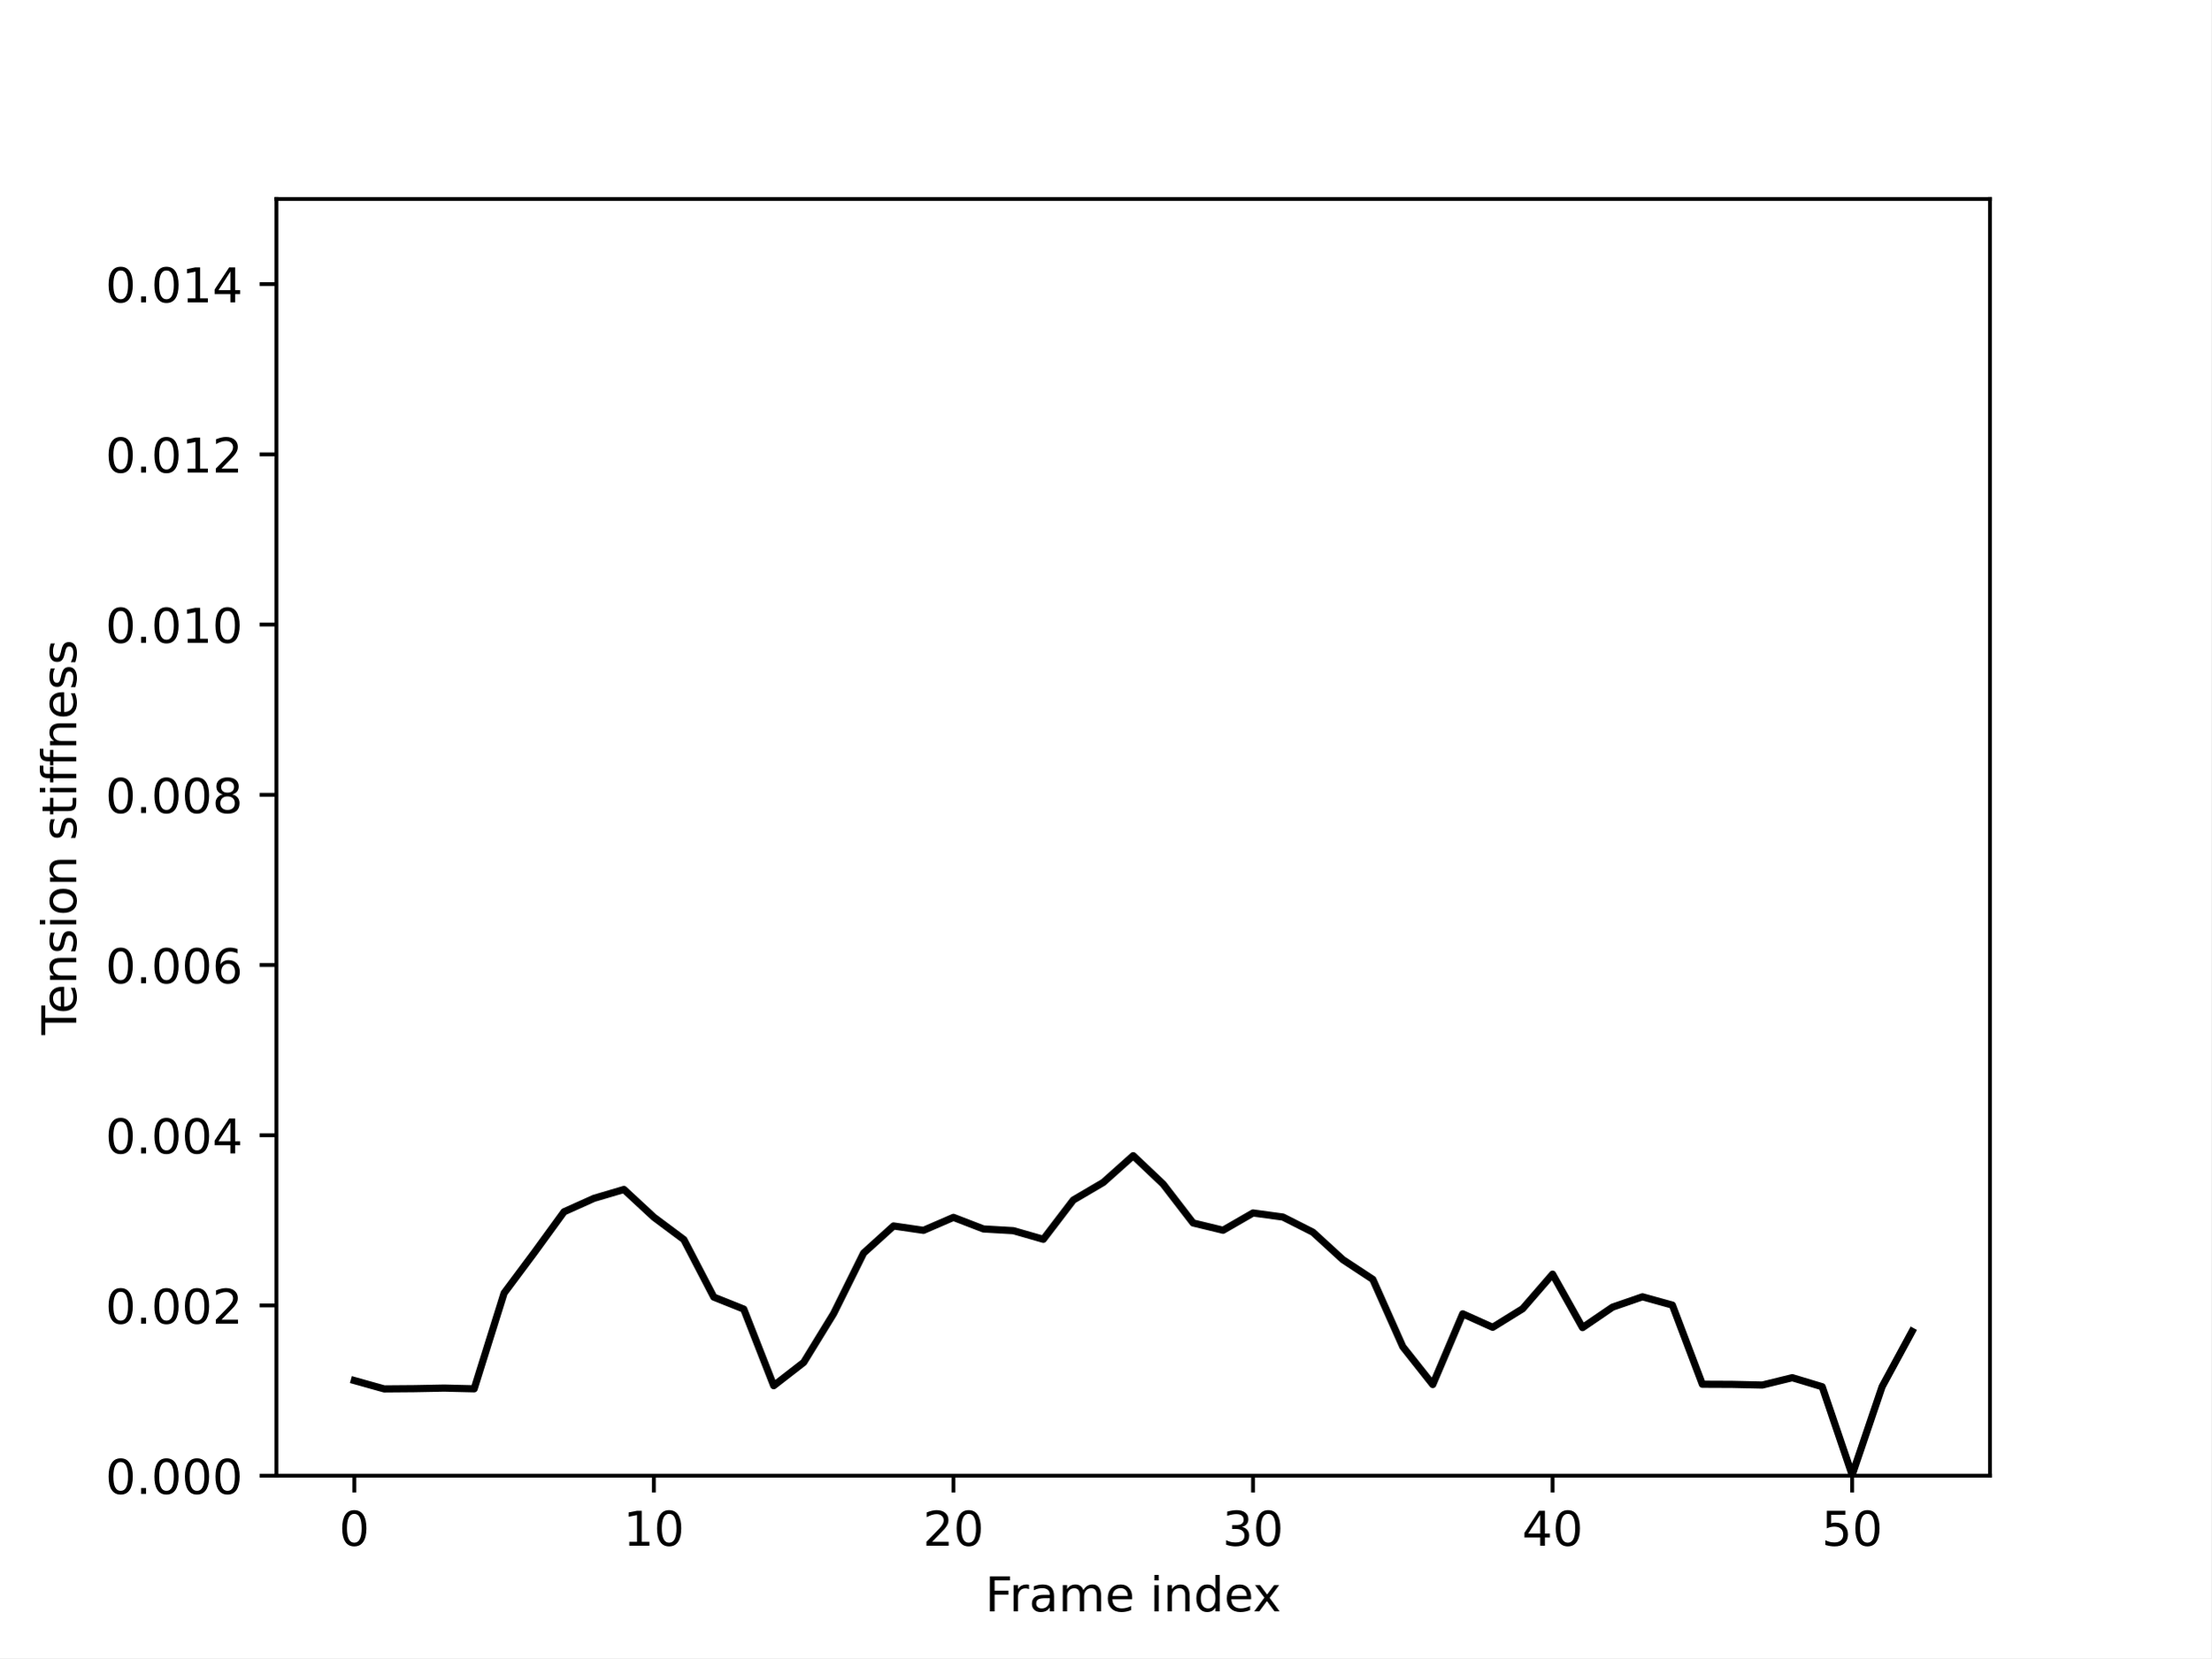
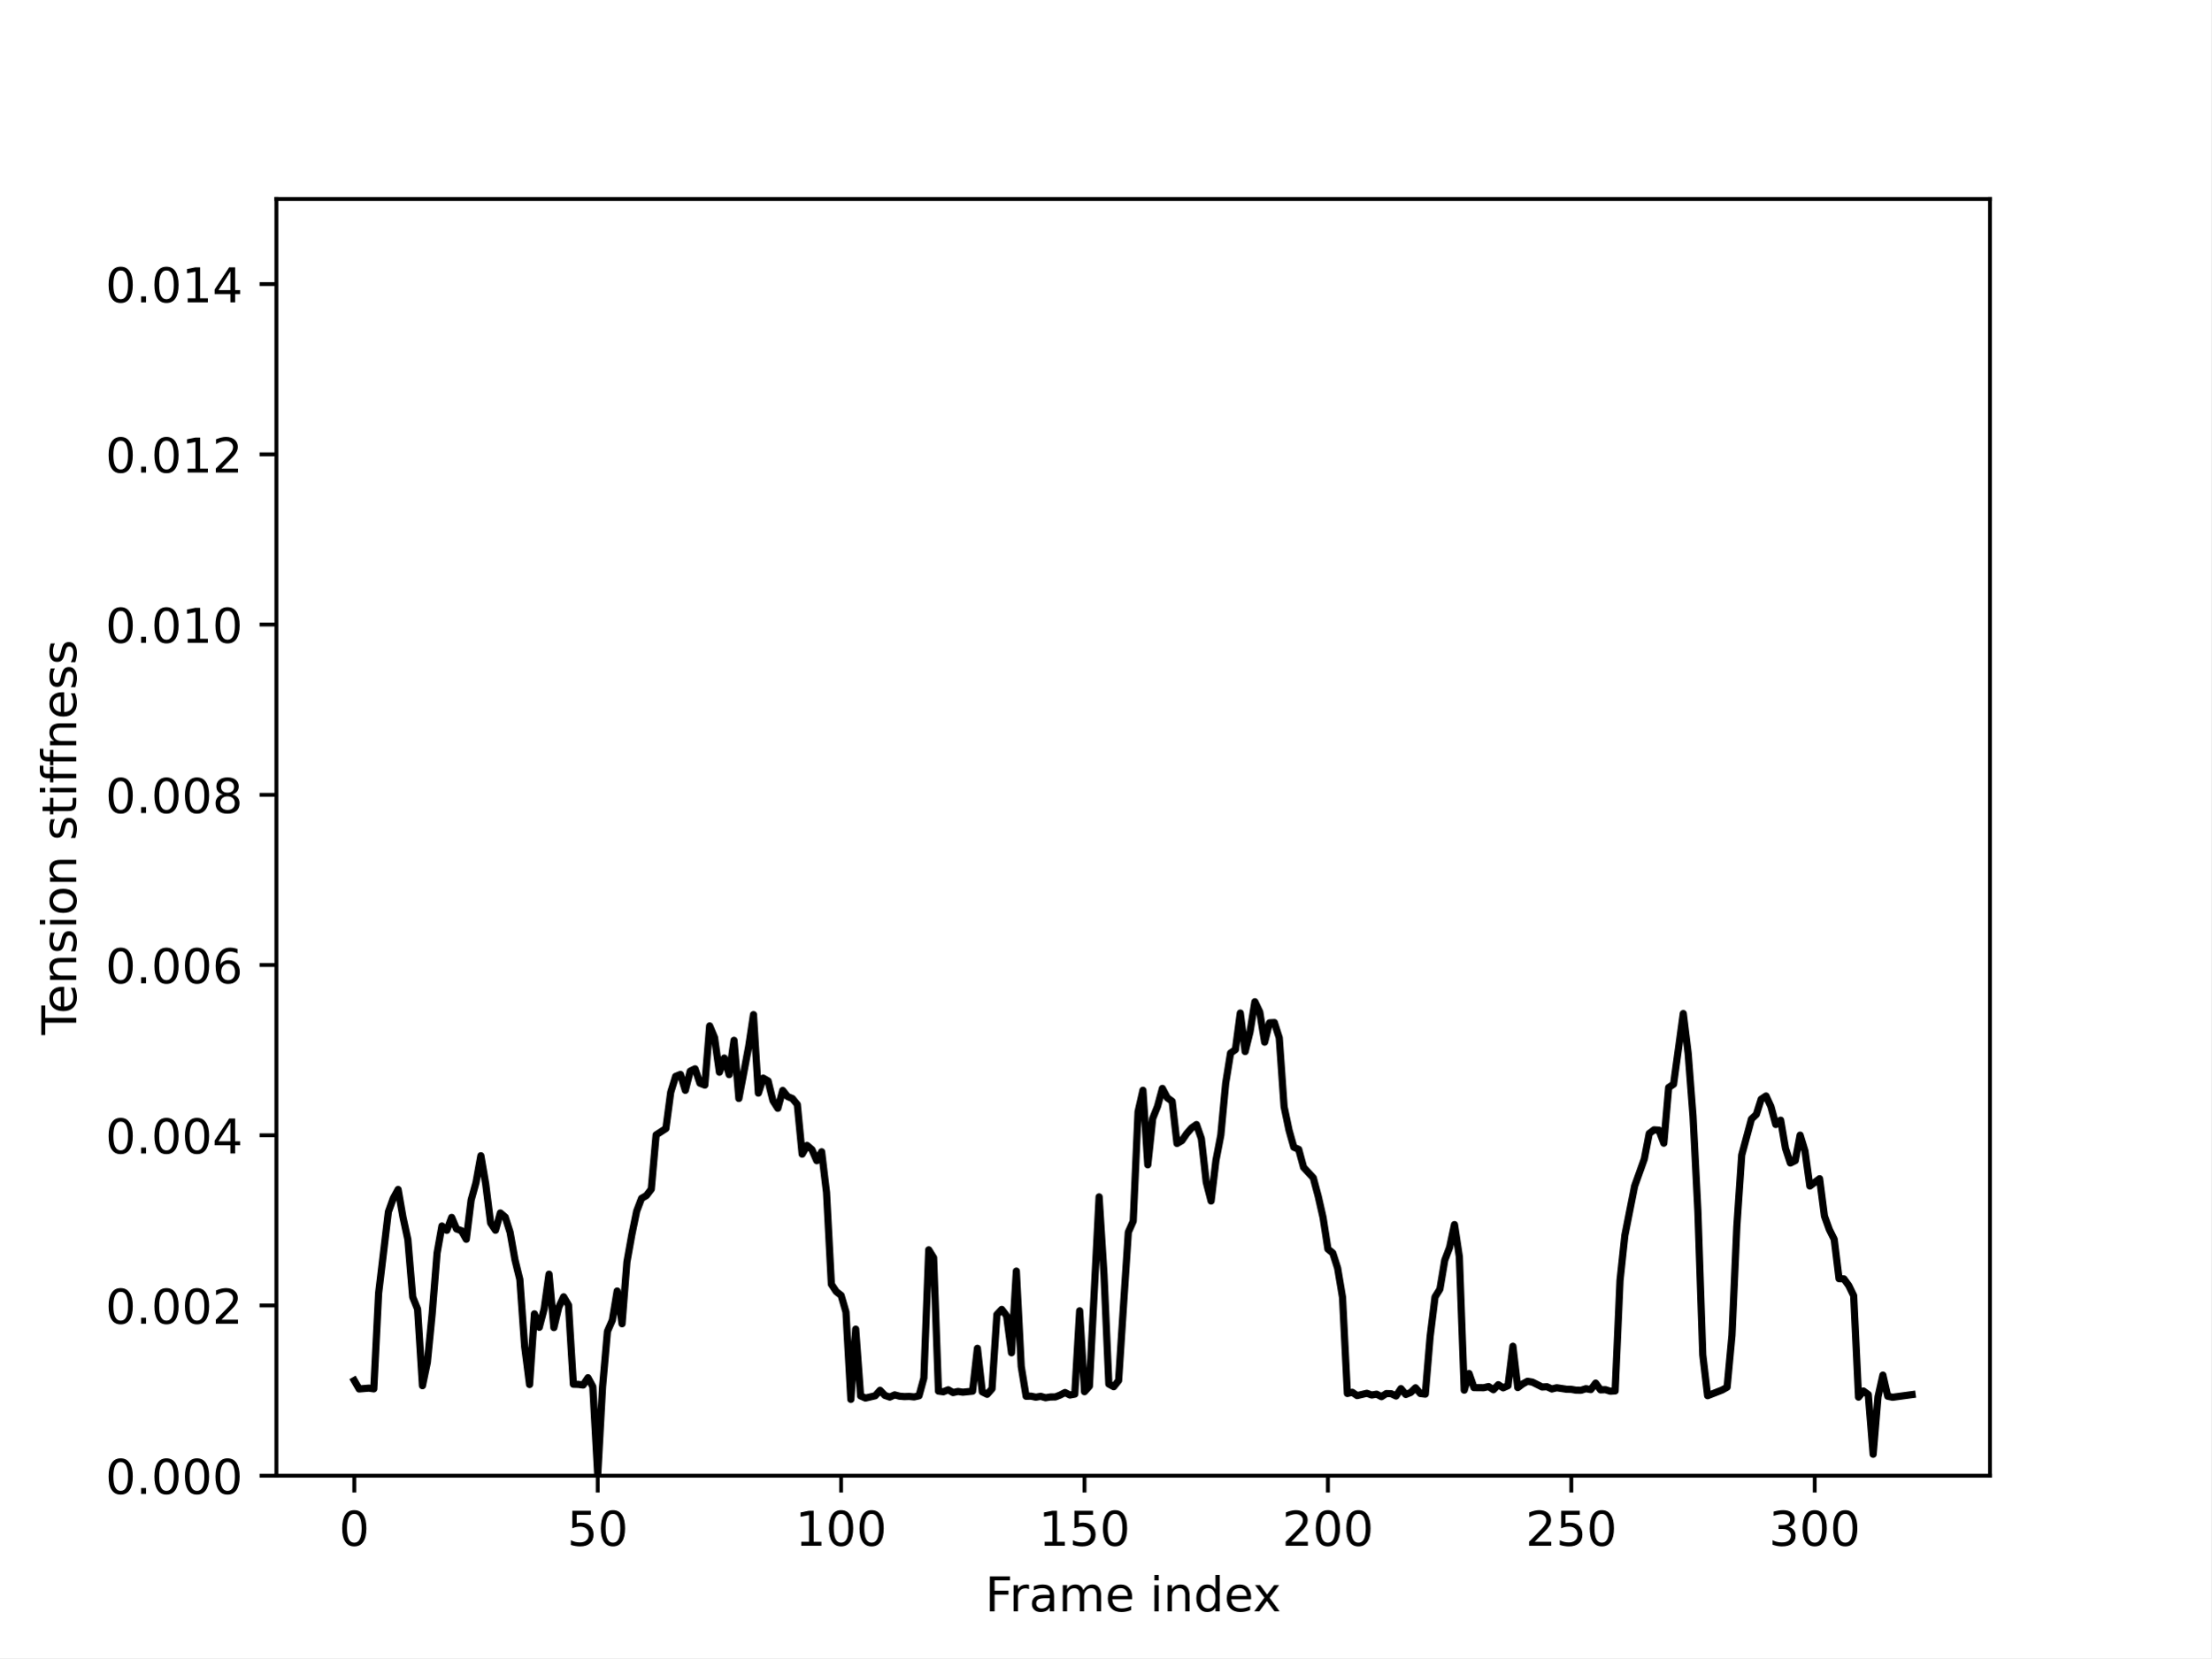
<svg xmlns="http://www.w3.org/2000/svg" xmlns:xlink="http://www.w3.org/1999/xlink" width="460.8pt" height="345.6pt" viewBox="0 0 460.8 345.6" version="1.1">
  <defs>
    <style type="text/css">*{stroke-linejoin: round; stroke-linecap: butt}</style>
  </defs>
  <g id="figure_1">
    <g id="patch_1">
      <path d="M 0 345.6  L 460.8 345.6  L 460.8 0  L 0 0  z " style="fill: #ffffff" />
    </g>
    <g id="axes_1">
      <g id="patch_2">
        <path d="M 57.6 307.584  L 414.72 307.584  L 414.72 41.472  L 57.6 41.472  z " style="fill: #ffffff" />
      </g>
      <g id="matplotlib.axis_1">
        <g id="xtick_1">
          <g id="line2d_1">
            <defs>
-               <path id="m56dc78b73b" d="M 0 0  L 0 3.5  " style="stroke: #000000; stroke-width: 0.8" />
+               <path id="me88e1d1798" d="M 0 0  L 0 3.5  " style="stroke: #000000; stroke-width: 0.8" />
            </defs>
            <g>
-               <use xlink:href="#m56dc78b73b" x="73.833" y="307.584" style="stroke: #000000; stroke-width: 0.8" />
+               <use xlink:href="#me88e1d1798" x="73.833" y="307.584" style="stroke: #000000; stroke-width: 0.8" />
            </g>
          </g>
          <g id="text_1">
            <g transform="translate(70.65148 322.1824) scale(0.1 -0.1)">
              <defs>
                <path id="DejaVuSans-30" d="M 2034 4250  Q 1547 4250 1301 3770  Q 1056 3291 1056 2328  Q 1056 1369 1301 889  Q 1547 409 2034 409  Q 2525 409 2770 889  Q 3016 1369 3016 2328  Q 3016 3291 2770 3770  Q 2525 4250 2034 4250  z M 2034 4750  Q 2819 4750 3233 4129  Q 3647 3509 3647 2328  Q 3647 1150 3233 529  Q 2819 -91 2034 -91  Q 1250 -91 836 529  Q 422 1150 422 2328  Q 422 3509 836 4129  Q 1250 4750 2034 4750  z " transform="scale(0.015625)" />
              </defs>
              <use xlink:href="#DejaVuSans-30" />
            </g>
          </g>
        </g>
        <g id="xtick_2">
          <g id="line2d_2">
            <g>
-               <use xlink:href="#m56dc78b73b" x="136.266" y="307.584" style="stroke: #000000; stroke-width: 0.8" />
+               <use xlink:href="#me88e1d1798" x="124.56" y="307.584" style="stroke: #000000; stroke-width: 0.8" />
            </g>
          </g>
          <g id="text_2">
-             <g transform="translate(129.9038 322.1824) scale(0.1 -0.1)">
+             <g transform="translate(118.1975 322.1824) scale(0.1 -0.1)">
+               <defs>
+                 <path id="DejaVuSans-35" d="M 691 4666  L 3169 4666  L 3169 4134  L 1269 4134  L 1269 2991  Q 1406 3038 1543 3061  Q 1681 3084 1819 3084  Q 2600 3084 3056 2656  Q 3513 2228 3513 1497  Q 3513 744 3044 326  Q 2575 -91 1722 -91  Q 1428 -91 1123 -41  Q 819 9 494 109  L 494 744  Q 775 591 1075 516  Q 1375 441 1709 441  Q 2250 441 2565 725  Q 2881 1009 2881 1497  Q 2881 1984 2565 2268  Q 2250 2553 1709 2553  Q 1456 2553 1204 2497  Q 953 2441 691 2322  L 691 4666  z " transform="scale(0.015625)" />
+               </defs>
+               <use xlink:href="#DejaVuSans-35" />
+               <use xlink:href="#DejaVuSans-30" x="63.623" />
+             </g>
+           </g>
+         </g>
+         <g id="xtick_3">
+           <g id="line2d_3">
+             <g>
+               <use xlink:href="#me88e1d1798" x="175.287" y="307.584" style="stroke: #000000; stroke-width: 0.8" />
+             </g>
+           </g>
+           <g id="text_3">
+             <g transform="translate(165.7435 322.1824) scale(0.1 -0.1)">
              <defs>
                <path id="DejaVuSans-31" d="M 794 531  L 1825 531  L 1825 4091  L 703 3866  L 703 4441  L 1819 4666  L 2450 4666  L 2450 531  L 3481 531  L 3481 0  L 794 0  L 794 531  z " transform="scale(0.015625)" />
              </defs>
              <use xlink:href="#DejaVuSans-31" />
              <use xlink:href="#DejaVuSans-30" x="63.623" />
-             </g>
-           </g>
-         </g>
-         <g id="xtick_3">
-           <g id="line2d_3">
-             <g>
-               <use xlink:href="#m56dc78b73b" x="198.7" y="307.584" style="stroke: #000000; stroke-width: 0.8" />
-             </g>
-           </g>
-           <g id="text_3">
-             <g transform="translate(192.3374 322.1824) scale(0.1 -0.1)">
+               <use xlink:href="#DejaVuSans-30" x="127.246" />
+             </g>
+           </g>
+         </g>
+         <g id="xtick_4">
+           <g id="line2d_4">
+             <g>
+               <use xlink:href="#me88e1d1798" x="226.015" y="307.584" style="stroke: #000000; stroke-width: 0.8" />
+             </g>
+           </g>
+           <g id="text_4">
+             <g transform="translate(216.4708 322.1824) scale(0.1 -0.1)">
+               <use xlink:href="#DejaVuSans-31" />
+               <use xlink:href="#DejaVuSans-35" x="63.623" />
+               <use xlink:href="#DejaVuSans-30" x="127.246" />
+             </g>
+           </g>
+         </g>
+         <g id="xtick_5">
+           <g id="line2d_5">
+             <g>
+               <use xlink:href="#me88e1d1798" x="276.742" y="307.584" style="stroke: #000000; stroke-width: 0.8" />
+             </g>
+           </g>
+           <g id="text_5">
+             <g transform="translate(267.1981 322.1824) scale(0.1 -0.1)">
              <defs>
                <path id="DejaVuSans-32" d="M 1228 531  L 3431 531  L 3431 0  L 469 0  L 469 531  Q 828 903 1448 1529  Q 2069 2156 2228 2338  Q 2531 2678 2651 2914  Q 2772 3150 2772 3378  Q 2772 3750 2511 3984  Q 2250 4219 1831 4219  Q 1534 4219 1204 4116  Q 875 4013 500 3803  L 500 4441  Q 881 4594 1212 4672  Q 1544 4750 1819 4750  Q 2544 4750 2975 4387  Q 3406 4025 3406 3419  Q 3406 3131 3298 2873  Q 3191 2616 2906 2266  Q 2828 2175 2409 1742  Q 1991 1309 1228 531  z " transform="scale(0.015625)" />
              </defs>
              <use xlink:href="#DejaVuSans-32" />
              <use xlink:href="#DejaVuSans-30" x="63.623" />
-             </g>
-           </g>
-         </g>
-         <g id="xtick_4">
-           <g id="line2d_4">
-             <g>
-               <use xlink:href="#m56dc78b73b" x="261.133" y="307.584" style="stroke: #000000; stroke-width: 0.8" />
-             </g>
-           </g>
-           <g id="text_4">
-             <g transform="translate(254.7709 322.1824) scale(0.1 -0.1)">
+               <use xlink:href="#DejaVuSans-30" x="127.246" />
+             </g>
+           </g>
+         </g>
+         <g id="xtick_6">
+           <g id="line2d_6">
+             <g>
+               <use xlink:href="#me88e1d1798" x="327.469" y="307.584" style="stroke: #000000; stroke-width: 0.8" />
+             </g>
+           </g>
+           <g id="text_6">
+             <g transform="translate(317.9253 322.1824) scale(0.1 -0.1)">
+               <use xlink:href="#DejaVuSans-32" />
+               <use xlink:href="#DejaVuSans-35" x="63.623" />
+               <use xlink:href="#DejaVuSans-30" x="127.246" />
+             </g>
+           </g>
+         </g>
+         <g id="xtick_7">
+           <g id="line2d_7">
+             <g>
+               <use xlink:href="#me88e1d1798" x="378.196" y="307.584" style="stroke: #000000; stroke-width: 0.8" />
+             </g>
+           </g>
+           <g id="text_7">
+             <g transform="translate(368.6526 322.1824) scale(0.1 -0.1)">
              <defs>
                <path id="DejaVuSans-33" d="M 2597 2516  Q 3050 2419 3304 2112  Q 3559 1806 3559 1356  Q 3559 666 3084 287  Q 2609 -91 1734 -91  Q 1441 -91 1130 -33  Q 819 25 488 141  L 488 750  Q 750 597 1062 519  Q 1375 441 1716 441  Q 2309 441 2620 675  Q 2931 909 2931 1356  Q 2931 1769 2642 2001  Q 2353 2234 1838 2234  L 1294 2234  L 1294 2753  L 1863 2753  Q 2328 2753 2575 2939  Q 2822 3125 2822 3475  Q 2822 3834 2567 4026  Q 2313 4219 1838 4219  Q 1578 4219 1281 4162  Q 984 4106 628 3988  L 628 4550  Q 988 4650 1302 4700  Q 1616 4750 1894 4750  Q 2613 4750 3031 4423  Q 3450 4097 3450 3541  Q 3450 3153 3228 2886  Q 3006 2619 2597 2516  z " transform="scale(0.015625)" />
              </defs>
              <use xlink:href="#DejaVuSans-33" />
              <use xlink:href="#DejaVuSans-30" x="63.623" />
-             </g>
-           </g>
-         </g>
-         <g id="xtick_5">
-           <g id="line2d_5">
-             <g>
-               <use xlink:href="#m56dc78b73b" x="323.567" y="307.584" style="stroke: #000000; stroke-width: 0.8" />
-             </g>
-           </g>
-           <g id="text_5">
-             <g transform="translate(317.2045 322.1824) scale(0.1 -0.1)">
-               <defs>
-                 <path id="DejaVuSans-34" d="M 2419 4116  L 825 1625  L 2419 1625  L 2419 4116  z M 2253 4666  L 3047 4666  L 3047 1625  L 3713 1625  L 3713 1100  L 3047 1100  L 3047 0  L 2419 0  L 2419 1100  L 313 1100  L 313 1709  L 2253 4666  z " transform="scale(0.015625)" />
-               </defs>
-               <use xlink:href="#DejaVuSans-34" />
-               <use xlink:href="#DejaVuSans-30" x="63.623" />
-             </g>
-           </g>
-         </g>
-         <g id="xtick_6">
-           <g id="line2d_6">
-             <g>
-               <use xlink:href="#m56dc78b73b" x="386.001" y="307.584" style="stroke: #000000; stroke-width: 0.8" />
-             </g>
-           </g>
-           <g id="text_6">
-             <g transform="translate(379.6381 322.1824) scale(0.1 -0.1)">
-               <defs>
-                 <path id="DejaVuSans-35" d="M 691 4666  L 3169 4666  L 3169 4134  L 1269 4134  L 1269 2991  Q 1406 3038 1543 3061  Q 1681 3084 1819 3084  Q 2600 3084 3056 2656  Q 3513 2228 3513 1497  Q 3513 744 3044 326  Q 2575 -91 1722 -91  Q 1428 -91 1123 -41  Q 819 9 494 109  L 494 744  Q 775 591 1075 516  Q 1375 441 1709 441  Q 2250 441 2565 725  Q 2881 1009 2881 1497  Q 2881 1984 2565 2268  Q 2250 2553 1709 2553  Q 1456 2553 1204 2497  Q 953 2441 691 2322  L 691 4666  z " transform="scale(0.015625)" />
-               </defs>
-               <use xlink:href="#DejaVuSans-35" />
-               <use xlink:href="#DejaVuSans-30" x="63.623" />
-             </g>
-           </g>
-         </g>
-         <g id="text_7">
+               <use xlink:href="#DejaVuSans-30" x="127.246" />
+             </g>
+           </g>
+         </g>
+         <g id="text_8">
          <g transform="translate(205.3108 335.8606) scale(0.1 -0.1)">
            <defs>
              <path id="DejaVuSans-46" d="M 628 4666  L 3309 4666  L 3309 4134  L 1259 4134  L 1259 2759  L 3109 2759  L 3109 2228  L 1259 2228  L 1259 0  L 628 0  L 628 4666  z " transform="scale(0.015625)" />
              <path id="DejaVuSans-72" d="M 2631 2963  Q 2534 3019 2420 3045  Q 2306 3072 2169 3072  Q 1681 3072 1420 2755  Q 1159 2438 1159 1844  L 1159 0  L 581 0  L 581 3500  L 1159 3500  L 1159 2956  Q 1341 3275 1631 3429  Q 1922 3584 2338 3584  Q 2397 3584 2469 3576  Q 2541 3569 2628 3553  L 2631 2963  z " transform="scale(0.015625)" />
              <path id="DejaVuSans-61" d="M 2194 1759  Q 1497 1759 1228 1600  Q 959 1441 959 1056  Q 959 750 1161 570  Q 1363 391 1709 391  Q 2188 391 2477 730  Q 2766 1069 2766 1631  L 2766 1759  L 2194 1759  z M 3341 1997  L 3341 0  L 2766 0  L 2766 531  Q 2569 213 2275 61  Q 1981 -91 1556 -91  Q 1019 -91 701 211  Q 384 513 384 1019  Q 384 1609 779 1909  Q 1175 2209 1959 2209  L 2766 2209  L 2766 2266  Q 2766 2663 2505 2880  Q 2244 3097 1772 3097  Q 1472 3097 1187 3025  Q 903 2953 641 2809  L 641 3341  Q 956 3463 1253 3523  Q 1550 3584 1831 3584  Q 2591 3584 2966 3190  Q 3341 2797 3341 1997  z " transform="scale(0.015625)" />
              <path id="DejaVuSans-6d" d="M 3328 2828  Q 3544 3216 3844 3400  Q 4144 3584 4550 3584  Q 5097 3584 5394 3201  Q 5691 2819 5691 2113  L 5691 0  L 5113 0  L 5113 2094  Q 5113 2597 4934 2840  Q 4756 3084 4391 3084  Q 3944 3084 3684 2787  Q 3425 2491 3425 1978  L 3425 0  L 2847 0  L 2847 2094  Q 2847 2600 2669 2842  Q 2491 3084 2119 3084  Q 1678 3084 1418 2786  Q 1159 2488 1159 1978  L 1159 0  L 581 0  L 581 3500  L 1159 3500  L 1159 2956  Q 1356 3278 1631 3431  Q 1906 3584 2284 3584  Q 2666 3584 2933 3390  Q 3200 3197 3328 2828  z " transform="scale(0.015625)" />
              <path id="DejaVuSans-65" d="M 3597 1894  L 3597 1613  L 953 1613  Q 991 1019 1311 708  Q 1631 397 2203 397  Q 2534 397 2845 478  Q 3156 559 3463 722  L 3463 178  Q 3153 47 2828 -22  Q 2503 -91 2169 -91  Q 1331 -91 842 396  Q 353 884 353 1716  Q 353 2575 817 3079  Q 1281 3584 2069 3584  Q 2775 3584 3186 3129  Q 3597 2675 3597 1894  z M 3022 2063  Q 3016 2534 2758 2815  Q 2500 3097 2075 3097  Q 1594 3097 1305 2825  Q 1016 2553 972 2059  L 3022 2063  z " transform="scale(0.015625)" />
              <path id="DejaVuSans-20" transform="scale(0.015625)" />
              <path id="DejaVuSans-69" d="M 603 3500  L 1178 3500  L 1178 0  L 603 0  L 603 3500  z M 603 4863  L 1178 4863  L 1178 4134  L 603 4134  L 603 4863  z " transform="scale(0.015625)" />
              <path id="DejaVuSans-6e" d="M 3513 2113  L 3513 0  L 2938 0  L 2938 2094  Q 2938 2591 2744 2837  Q 2550 3084 2163 3084  Q 1697 3084 1428 2787  Q 1159 2491 1159 1978  L 1159 0  L 581 0  L 581 3500  L 1159 3500  L 1159 2956  Q 1366 3272 1645 3428  Q 1925 3584 2291 3584  Q 2894 3584 3203 3211  Q 3513 2838 3513 2113  z " transform="scale(0.015625)" />
              <path id="DejaVuSans-64" d="M 2906 2969  L 2906 4863  L 3481 4863  L 3481 0  L 2906 0  L 2906 525  Q 2725 213 2448 61  Q 2172 -91 1784 -91  Q 1150 -91 751 415  Q 353 922 353 1747  Q 353 2572 751 3078  Q 1150 3584 1784 3584  Q 2172 3584 2448 3432  Q 2725 3281 2906 2969  z M 947 1747  Q 947 1113 1208 752  Q 1469 391 1925 391  Q 2381 391 2643 752  Q 2906 1113 2906 1747  Q 2906 2381 2643 2742  Q 2381 3103 1925 3103  Q 1469 3103 1208 2742  Q 947 2381 947 1747  z " transform="scale(0.015625)" />
              <path id="DejaVuSans-78" d="M 3513 3500  L 2247 1797  L 3578 0  L 2900 0  L 1881 1375  L 863 0  L 184 0  L 1544 1831  L 300 3500  L 978 3500  L 1906 2253  L 2834 3500  L 3513 3500  z " transform="scale(0.015625)" />
            </defs>
            <use xlink:href="#DejaVuSans-46" />
            <use xlink:href="#DejaVuSans-72" x="50.27" />
            <use xlink:href="#DejaVuSans-61" x="91.383" />
            <use xlink:href="#DejaVuSans-6d" x="152.662" />
            <use xlink:href="#DejaVuSans-65" x="250.074" />
            <use xlink:href="#DejaVuSans-20" x="311.598" />
            <use xlink:href="#DejaVuSans-69" x="343.385" />
            <use xlink:href="#DejaVuSans-6e" x="371.168" />
            <use xlink:href="#DejaVuSans-64" x="434.547" />
            <use xlink:href="#DejaVuSans-65" x="498.023" />
            <use xlink:href="#DejaVuSans-78" x="557.797" />
          </g>
        </g>
      </g>
      <g id="matplotlib.axis_2">
        <g id="ytick_1">
-           <g id="line2d_7">
+           <g id="line2d_8">
            <defs>
-               <path id="m8cc29423fb" d="M 0 0  L -3.5 0  " style="stroke: #000000; stroke-width: 0.8" />
+               <path id="m95ce8abab1" d="M 0 0  L -3.5 0  " style="stroke: #000000; stroke-width: 0.8" />
            </defs>
            <g>
-               <use xlink:href="#m8cc29423fb" x="57.6" y="307.584" style="stroke: #000000; stroke-width: 0.8" />
-             </g>
-           </g>
-           <g id="text_8">
+               <use xlink:href="#m95ce8abab1" x="57.6" y="307.584" style="stroke: #000000; stroke-width: 0.8" />
+             </g>
+           </g>
+           <g id="text_9">
            <g transform="translate(21.97188 311.3832) scale(0.1 -0.1)">
              <defs>
                <path id="DejaVuSans-2e" d="M 684 794  L 1344 794  L 1344 0  L 684 0  L 684 794  z " transform="scale(0.015625)" />
              </defs>
              <use xlink:href="#DejaVuSans-30" />
              <use xlink:href="#DejaVuSans-2e" x="63.623" />
              <use xlink:href="#DejaVuSans-30" x="95.41" />
              <use xlink:href="#DejaVuSans-30" x="159.033" />
              <use xlink:href="#DejaVuSans-30" x="222.656" />
            </g>
          </g>
        </g>
        <g id="ytick_2">
-           <g id="line2d_8">
-             <g>
-               <use xlink:href="#m8cc29423fb" x="57.6" y="272.102" style="stroke: #000000; stroke-width: 0.8" />
-             </g>
-           </g>
-           <g id="text_9">
+           <g id="line2d_9">
+             <g>
+               <use xlink:href="#m95ce8abab1" x="57.6" y="272.102" style="stroke: #000000; stroke-width: 0.8" />
+             </g>
+           </g>
+           <g id="text_10">
            <g transform="translate(21.97188 275.9016) scale(0.1 -0.1)">
              <use xlink:href="#DejaVuSans-30" />
              <use xlink:href="#DejaVuSans-2e" x="63.623" />
              <use xlink:href="#DejaVuSans-30" x="95.41" />
              <use xlink:href="#DejaVuSans-30" x="159.033" />
              <use xlink:href="#DejaVuSans-32" x="222.656" />
            </g>
          </g>
        </g>
        <g id="ytick_3">
-           <g id="line2d_9">
-             <g>
-               <use xlink:href="#m8cc29423fb" x="57.6" y="236.621" style="stroke: #000000; stroke-width: 0.8" />
-             </g>
-           </g>
-           <g id="text_10">
+           <g id="line2d_10">
+             <g>
+               <use xlink:href="#m95ce8abab1" x="57.6" y="236.621" style="stroke: #000000; stroke-width: 0.8" />
+             </g>
+           </g>
+           <g id="text_11">
            <g transform="translate(21.97188 240.42) scale(0.1 -0.1)">
+               <defs>
+                 <path id="DejaVuSans-34" d="M 2419 4116  L 825 1625  L 2419 1625  L 2419 4116  z M 2253 4666  L 3047 4666  L 3047 1625  L 3713 1625  L 3713 1100  L 3047 1100  L 3047 0  L 2419 0  L 2419 1100  L 313 1100  L 313 1709  L 2253 4666  z " transform="scale(0.015625)" />
+               </defs>
              <use xlink:href="#DejaVuSans-30" />
              <use xlink:href="#DejaVuSans-2e" x="63.623" />
              <use xlink:href="#DejaVuSans-30" x="95.41" />
              <use xlink:href="#DejaVuSans-30" x="159.033" />
              <use xlink:href="#DejaVuSans-34" x="222.656" />
            </g>
          </g>
        </g>
        <g id="ytick_4">
-           <g id="line2d_10">
-             <g>
-               <use xlink:href="#m8cc29423fb" x="57.6" y="201.139" style="stroke: #000000; stroke-width: 0.8" />
-             </g>
-           </g>
-           <g id="text_11">
+           <g id="line2d_11">
+             <g>
+               <use xlink:href="#m95ce8abab1" x="57.6" y="201.139" style="stroke: #000000; stroke-width: 0.8" />
+             </g>
+           </g>
+           <g id="text_12">
            <g transform="translate(21.97188 204.9384) scale(0.1 -0.1)">
              <defs>
                <path id="DejaVuSans-36" d="M 2113 2584  Q 1688 2584 1439 2293  Q 1191 2003 1191 1497  Q 1191 994 1439 701  Q 1688 409 2113 409  Q 2538 409 2786 701  Q 3034 994 3034 1497  Q 3034 2003 2786 2293  Q 2538 2584 2113 2584  z M 3366 4563  L 3366 3988  Q 3128 4100 2886 4159  Q 2644 4219 2406 4219  Q 1781 4219 1451 3797  Q 1122 3375 1075 2522  Q 1259 2794 1537 2939  Q 1816 3084 2150 3084  Q 2853 3084 3261 2657  Q 3669 2231 3669 1497  Q 3669 778 3244 343  Q 2819 -91 2113 -91  Q 1303 -91 875 529  Q 447 1150 447 2328  Q 447 3434 972 4092  Q 1497 4750 2381 4750  Q 2619 4750 2861 4703  Q 3103 4656 3366 4563  z " transform="scale(0.015625)" />
              </defs>
              <use xlink:href="#DejaVuSans-30" />
              <use xlink:href="#DejaVuSans-2e" x="63.623" />
              <use xlink:href="#DejaVuSans-30" x="95.41" />
              <use xlink:href="#DejaVuSans-30" x="159.033" />
              <use xlink:href="#DejaVuSans-36" x="222.656" />
            </g>
          </g>
        </g>
        <g id="ytick_5">
-           <g id="line2d_11">
-             <g>
-               <use xlink:href="#m8cc29423fb" x="57.6" y="165.658" style="stroke: #000000; stroke-width: 0.8" />
-             </g>
-           </g>
-           <g id="text_12">
+           <g id="line2d_12">
+             <g>
+               <use xlink:href="#m95ce8abab1" x="57.6" y="165.658" style="stroke: #000000; stroke-width: 0.8" />
+             </g>
+           </g>
+           <g id="text_13">
            <g transform="translate(21.97188 169.4568) scale(0.1 -0.1)">
              <defs>
                <path id="DejaVuSans-38" d="M 2034 2216  Q 1584 2216 1326 1975  Q 1069 1734 1069 1313  Q 1069 891 1326 650  Q 1584 409 2034 409  Q 2484 409 2743 651  Q 3003 894 3003 1313  Q 3003 1734 2745 1975  Q 2488 2216 2034 2216  z M 1403 2484  Q 997 2584 770 2862  Q 544 3141 544 3541  Q 544 4100 942 4425  Q 1341 4750 2034 4750  Q 2731 4750 3128 4425  Q 3525 4100 3525 3541  Q 3525 3141 3298 2862  Q 3072 2584 2669 2484  Q 3125 2378 3379 2068  Q 3634 1759 3634 1313  Q 3634 634 3220 271  Q 2806 -91 2034 -91  Q 1263 -91 848 271  Q 434 634 434 1313  Q 434 1759 690 2068  Q 947 2378 1403 2484  z M 1172 3481  Q 1172 3119 1398 2916  Q 1625 2713 2034 2713  Q 2441 2713 2670 2916  Q 2900 3119 2900 3481  Q 2900 3844 2670 4047  Q 2441 4250 2034 4250  Q 1625 4250 1398 4047  Q 1172 3844 1172 3481  z " transform="scale(0.015625)" />
              </defs>
              <use xlink:href="#DejaVuSans-30" />
              <use xlink:href="#DejaVuSans-2e" x="63.623" />
              <use xlink:href="#DejaVuSans-30" x="95.41" />
              <use xlink:href="#DejaVuSans-30" x="159.033" />
              <use xlink:href="#DejaVuSans-38" x="222.656" />
            </g>
          </g>
        </g>
        <g id="ytick_6">
-           <g id="line2d_12">
-             <g>
-               <use xlink:href="#m8cc29423fb" x="57.6" y="130.176" style="stroke: #000000; stroke-width: 0.8" />
-             </g>
-           </g>
-           <g id="text_13">
+           <g id="line2d_13">
+             <g>
+               <use xlink:href="#m95ce8abab1" x="57.6" y="130.176" style="stroke: #000000; stroke-width: 0.8" />
+             </g>
+           </g>
+           <g id="text_14">
            <g transform="translate(21.97188 133.9752) scale(0.1 -0.1)">
              <use xlink:href="#DejaVuSans-30" />
              <use xlink:href="#DejaVuSans-2e" x="63.623" />
              <use xlink:href="#DejaVuSans-30" x="95.41" />
              <use xlink:href="#DejaVuSans-31" x="159.033" />
              <use xlink:href="#DejaVuSans-30" x="222.656" />
            </g>
          </g>
        </g>
        <g id="ytick_7">
-           <g id="line2d_13">
-             <g>
-               <use xlink:href="#m8cc29423fb" x="57.6" y="94.694" style="stroke: #000000; stroke-width: 0.8" />
-             </g>
-           </g>
-           <g id="text_14">
+           <g id="line2d_14">
+             <g>
+               <use xlink:href="#m95ce8abab1" x="57.6" y="94.694" style="stroke: #000000; stroke-width: 0.8" />
+             </g>
+           </g>
+           <g id="text_15">
            <g transform="translate(21.97188 98.49362) scale(0.1 -0.1)">
              <use xlink:href="#DejaVuSans-30" />
              <use xlink:href="#DejaVuSans-2e" x="63.623" />
              <use xlink:href="#DejaVuSans-30" x="95.41" />
              <use xlink:href="#DejaVuSans-31" x="159.033" />
              <use xlink:href="#DejaVuSans-32" x="222.656" />
            </g>
          </g>
        </g>
        <g id="ytick_8">
-           <g id="line2d_14">
-             <g>
-               <use xlink:href="#m8cc29423fb" x="57.6" y="59.213" style="stroke: #000000; stroke-width: 0.8" />
-             </g>
-           </g>
-           <g id="text_15">
+           <g id="line2d_15">
+             <g>
+               <use xlink:href="#m95ce8abab1" x="57.6" y="59.213" style="stroke: #000000; stroke-width: 0.8" />
+             </g>
+           </g>
+           <g id="text_16">
            <g transform="translate(21.97188 63.01202) scale(0.1 -0.1)">
              <use xlink:href="#DejaVuSans-30" />
              <use xlink:href="#DejaVuSans-2e" x="63.623" />
              <use xlink:href="#DejaVuSans-30" x="95.41" />
              <use xlink:href="#DejaVuSans-31" x="159.033" />
              <use xlink:href="#DejaVuSans-34" x="222.656" />
            </g>
          </g>
        </g>
-         <g id="text_16">
+         <g id="text_17">
          <g transform="translate(15.89219 215.7171) rotate(-90) scale(0.1 -0.1)">
            <defs>
              <path id="DejaVuSans-54" d="M -19 4666  L 3928 4666  L 3928 4134  L 2272 4134  L 2272 0  L 1638 0  L 1638 4134  L -19 4134  L -19 4666  z " transform="scale(0.015625)" />
              <path id="DejaVuSans-73" d="M 2834 3397  L 2834 2853  Q 2591 2978 2328 3040  Q 2066 3103 1784 3103  Q 1356 3103 1142 2972  Q 928 2841 928 2578  Q 928 2378 1081 2264  Q 1234 2150 1697 2047  L 1894 2003  Q 2506 1872 2764 1633  Q 3022 1394 3022 966  Q 3022 478 2636 193  Q 2250 -91 1575 -91  Q 1294 -91 989 -36  Q 684 19 347 128  L 347 722  Q 666 556 975 473  Q 1284 391 1588 391  Q 1994 391 2212 530  Q 2431 669 2431 922  Q 2431 1156 2273 1281  Q 2116 1406 1581 1522  L 1381 1569  Q 847 1681 609 1914  Q 372 2147 372 2553  Q 372 3047 722 3315  Q 1072 3584 1716 3584  Q 2034 3584 2315 3537  Q 2597 3491 2834 3397  z " transform="scale(0.015625)" />
              <path id="DejaVuSans-6f" d="M 1959 3097  Q 1497 3097 1228 2736  Q 959 2375 959 1747  Q 959 1119 1226 758  Q 1494 397 1959 397  Q 2419 397 2687 759  Q 2956 1122 2956 1747  Q 2956 2369 2687 2733  Q 2419 3097 1959 3097  z M 1959 3584  Q 2709 3584 3137 3096  Q 3566 2609 3566 1747  Q 3566 888 3137 398  Q 2709 -91 1959 -91  Q 1206 -91 779 398  Q 353 888 353 1747  Q 353 2609 779 3096  Q 1206 3584 1959 3584  z " transform="scale(0.015625)" />
              <path id="DejaVuSans-74" d="M 1172 4494  L 1172 3500  L 2356 3500  L 2356 3053  L 1172 3053  L 1172 1153  Q 1172 725 1289 603  Q 1406 481 1766 481  L 2356 481  L 2356 0  L 1766 0  Q 1100 0 847 248  Q 594 497 594 1153  L 594 3053  L 172 3053  L 172 3500  L 594 3500  L 594 4494  L 1172 4494  z " transform="scale(0.015625)" />
              <path id="DejaVuSans-66" d="M 2375 4863  L 2375 4384  L 1825 4384  Q 1516 4384 1395 4259  Q 1275 4134 1275 3809  L 1275 3500  L 2222 3500  L 2222 3053  L 1275 3053  L 1275 0  L 697 0  L 697 3053  L 147 3053  L 147 3500  L 697 3500  L 697 3744  Q 697 4328 969 4595  Q 1241 4863 1831 4863  L 2375 4863  z " transform="scale(0.015625)" />
            </defs>
            <use xlink:href="#DejaVuSans-54" />
            <use xlink:href="#DejaVuSans-65" x="44.084" />
            <use xlink:href="#DejaVuSans-6e" x="105.607" />
            <use xlink:href="#DejaVuSans-73" x="168.986" />
            <use xlink:href="#DejaVuSans-69" x="221.086" />
            <use xlink:href="#DejaVuSans-6f" x="248.869" />
            <use xlink:href="#DejaVuSans-6e" x="310.051" />
            <use xlink:href="#DejaVuSans-20" x="373.43" />
            <use xlink:href="#DejaVuSans-73" x="405.217" />
            <use xlink:href="#DejaVuSans-74" x="457.316" />
            <use xlink:href="#DejaVuSans-69" x="496.525" />
            <use xlink:href="#DejaVuSans-66" x="524.309" />
            <use xlink:href="#DejaVuSans-66" x="559.514" />
            <use xlink:href="#DejaVuSans-6e" x="594.719" />
            <use xlink:href="#DejaVuSans-65" x="658.098" />
            <use xlink:href="#DejaVuSans-73" x="719.621" />
            <use xlink:href="#DejaVuSans-73" x="771.721" />
          </g>
        </g>
      </g>
-       <g id="line2d_15">
-         <path d="M 73.833 287.75  L 80.076 289.501  L 86.319 289.45  L 92.563 289.329  L 98.806 289.481  L 105.05 269.527  L 111.293 261.161  L 117.536 252.583  L 123.78 249.776  L 130.023 247.927  L 136.266 253.709  L 142.51 258.367  L 148.753 270.361  L 154.996 272.86  L 161.24 288.824  L 167.483 283.975  L 173.726 273.796  L 179.97 261.187  L 186.213 255.536  L 192.457 256.446  L 198.7 253.744  L 204.943 256.154  L 211.187 256.516  L 217.43 258.312  L 223.673 250.132  L 229.917 246.464  L 236.16 240.885  L 242.403 246.8  L 248.647 254.908  L 254.89 256.426  L 261.133 252.826  L 267.377 253.677  L 273.62 256.839  L 279.863 262.56  L 286.107 266.67  L 292.35 280.696  L 298.594 288.582  L 304.837 273.847  L 311.08 276.656  L 317.324 272.789  L 323.567 265.582  L 329.81 276.717  L 336.054 272.457  L 342.297 270.297  L 348.54 272.033  L 354.784 288.522  L 361.027 288.55  L 367.27 288.69  L 373.514 287.16  L 379.757 289.045  L 386.001 307.407  L 392.244 289.018  L 398.487 277.504  " clip-path="url(#p253c720755)" style="fill: none; stroke: #000000; stroke-width: 1.5; stroke-linecap: square" />
+       <g id="line2d_16">
+         <path d="M 73.833 287.75  L 74.847 289.501  L 76.876 289.329  L 77.891 289.481  L 78.905 269.527  L 80.935 252.583  L 81.949 249.776  L 82.964 247.927  L 83.978 253.709  L 84.993 258.367  L 86.007 270.361  L 87.022 272.86  L 88.036 288.824  L 89.051 283.975  L 90.065 273.796  L 91.08 261.187  L 92.095 255.536  L 93.109 256.446  L 94.124 253.744  L 95.138 256.154  L 96.153 256.516  L 97.167 258.312  L 98.182 250.132  L 99.196 246.464  L 100.211 240.885  L 101.225 246.8  L 102.24 254.908  L 103.255 256.426  L 104.269 252.826  L 105.284 253.677  L 106.298 256.839  L 107.313 262.56  L 108.327 266.67  L 109.342 280.696  L 110.356 288.582  L 111.371 273.847  L 112.385 276.656  L 113.4 272.789  L 114.415 265.582  L 115.429 276.717  L 116.444 272.457  L 117.458 270.297  L 118.473 272.033  L 119.487 288.522  L 120.502 288.55  L 121.516 288.69  L 122.531 287.16  L 123.545 289.045  L 124.56 307.407  L 125.575 289.018  L 126.589 277.504  L 127.604 275.177  L 128.618 269.089  L 129.633 275.916  L 130.647 263.04  L 131.662 257.388  L 132.676 252.451  L 133.691 249.788  L 134.705 249.2  L 135.72 247.861  L 136.735 236.543  L 138.764 235.234  L 139.778 227.669  L 140.793 224.356  L 141.807 223.949  L 142.822 227.261  L 143.836 223.268  L 144.851 222.779  L 145.865 225.771  L 146.88 226.174  L 147.895 213.829  L 148.909 216.272  L 149.924 223.482  L 150.938 220.531  L 151.953 223.989  L 152.967 216.831  L 153.982 228.957  L 156.011 218.21  L 157.025 211.483  L 158.04 227.843  L 159.055 224.717  L 160.069 225.299  L 161.084 229.421  L 162.098 231.007  L 163.113 227.285  L 164.127 228.546  L 165.142 228.976  L 166.156 230.215  L 167.171 240.565  L 168.185 238.746  L 169.2 239.601  L 170.215 241.93  L 171.229 240.071  L 172.244 248.524  L 173.258 267.667  L 174.273 269.208  L 175.287 269.992  L 176.302 273.493  L 177.316 291.679  L 178.331 277.039  L 179.345 290.947  L 180.36 291.407  L 182.389 290.924  L 183.404 289.788  L 184.418 290.849  L 185.433 291.199  L 186.447 290.733  L 187.462 291.009  L 188.476 291.094  L 189.491 291.058  L 190.505 291.161  L 191.52 290.93  L 192.535 287.229  L 193.549 260.506  L 194.564 262.139  L 195.578 289.954  L 196.593 290.095  L 197.607 289.673  L 198.622 290.262  L 199.636 290.027  L 200.651 290.182  L 202.68 289.97  L 203.695 281.027  L 204.709 290.11  L 205.724 290.621  L 206.738 289.46  L 207.753 274.001  L 208.767 272.921  L 209.782 274.261  L 210.796 281.966  L 211.811 264.936  L 212.825 284.801  L 213.84 291.024  L 214.855 291  L 215.869 291.217  L 216.884 291.039  L 217.898 291.335  L 218.913 291.171  L 219.927 291.168  L 220.942 290.773  L 221.956 290.244  L 222.971 290.769  L 223.985 290.579  L 225 273.214  L 226.015 290.076  L 227.029 288.921  L 229.058 249.469  L 230.073 265.666  L 231.087 288.483  L 232.102 289.033  L 233.116 287.758  L 235.145 256.836  L 236.16 254.539  L 237.175 231.739  L 238.189 227.254  L 239.204 242.789  L 240.218 233.157  L 241.233 230.595  L 242.247 226.863  L 243.262 228.812  L 244.276 229.55  L 245.291 238.337  L 246.305 237.751  L 247.32 236.264  L 248.335 235.103  L 249.349 234.389  L 250.364 237.311  L 251.378 246.372  L 252.393 250.331  L 253.407 241.868  L 254.422 236.577  L 255.436 225.789  L 256.451 219.496  L 257.465 218.777  L 258.48 211.149  L 259.495 219.177  L 260.509 215.045  L 261.524 208.795  L 262.538 210.95  L 263.553 217.216  L 264.567 213.189  L 265.582 213.13  L 266.596 216.299  L 267.611 230.672  L 268.625 235.522  L 269.64 239.126  L 270.655 239.564  L 271.669 243.317  L 273.698 245.502  L 274.713 249.327  L 275.727 253.757  L 276.742 260.34  L 277.756 261.168  L 278.771 264.336  L 279.785 270.409  L 280.8 290.45  L 281.815 290.198  L 282.829 290.884  L 284.858 290.407  L 285.873 290.767  L 286.887 290.588  L 287.902 291.11  L 288.916 290.461  L 289.931 290.493  L 290.945 290.972  L 291.96 289.436  L 292.975 290.653  L 293.989 290.247  L 295.004 289.257  L 296.018 290.46  L 297.033 290.583  L 298.047 278.578  L 299.062 270.34  L 300.076 268.713  L 301.091 262.681  L 302.105 259.992  L 303.12 255.239  L 304.135 261.97  L 305.149 289.755  L 306.164 286.289  L 307.178 289.224  L 309.207 289.244  L 310.222 288.999  L 311.236 289.665  L 312.251 288.614  L 313.265 289.27  L 314.28 288.815  L 315.295 280.603  L 316.309 289.218  L 317.324 288.464  L 318.338 287.904  L 319.353 288.078  L 321.382 289.093  L 322.396 289.04  L 323.411 289.508  L 324.425 289.249  L 326.455 289.561  L 327.469 289.587  L 328.484 289.765  L 329.498 289.773  L 330.513 289.443  L 331.527 289.637  L 332.542 288.288  L 333.556 289.691  L 334.571 289.648  L 335.585 289.98  L 336.6 289.919  L 337.615 266.923  L 338.629 257.477  L 340.658 247.235  L 342.687 241.553  L 343.702 236.261  L 344.716 235.495  L 345.731 235.566  L 346.745 238.279  L 347.76 226.664  L 348.775 225.988  L 350.804 211.257  L 351.818 219.557  L 352.833 232.639  L 353.847 252.479  L 354.862 282.389  L 355.876 290.907  L 358.92 289.713  L 359.935 289.134  L 360.949 278.334  L 361.964 255.651  L 362.978 240.762  L 365.007 233.249  L 366.022 232.294  L 367.036 229.114  L 368.051 228.439  L 369.065 230.639  L 370.08 234.383  L 371.095 233.484  L 372.109 239.361  L 373.124 242.413  L 374.138 241.914  L 375.153 236.599  L 376.167 239.903  L 377.182 247.212  L 379.211 245.679  L 380.225 253.473  L 381.24 256.272  L 382.255 258.312  L 383.269 266.525  L 384.284 266.564  L 385.298 267.961  L 386.313 270.049  L 387.327 291.208  L 388.342 289.932  L 389.356 290.666  L 390.371 303.112  L 391.385 291.137  L 392.4 286.621  L 393.415 291.021  L 394.429 291.236  L 398.487 290.677  L 398.487 290.677  " clip-path="url(#p434d64def3)" style="fill: none; stroke: #000000; stroke-width: 1.5; stroke-linecap: square" />
      </g>
      <g id="patch_3">
        <path d="M 57.6 307.584  L 57.6 41.472  " style="fill: none; stroke: #000000; stroke-width: 0.8; stroke-linejoin: miter; stroke-linecap: square" />
      </g>
      <g id="patch_4">
        <path d="M 414.72 307.584  L 414.72 41.472  " style="fill: none; stroke: #000000; stroke-width: 0.8; stroke-linejoin: miter; stroke-linecap: square" />
      </g>
      <g id="patch_5">
        <path d="M 57.6 307.584  L 414.72 307.584  " style="fill: none; stroke: #000000; stroke-width: 0.8; stroke-linejoin: miter; stroke-linecap: square" />
      </g>
      <g id="patch_6">
        <path d="M 57.6 41.472  L 414.72 41.472  " style="fill: none; stroke: #000000; stroke-width: 0.8; stroke-linejoin: miter; stroke-linecap: square" />
      </g>
    </g>
  </g>
  <defs>
-     <clipPath id="p253c720755">
+     <clipPath id="p434d64def3">
      <rect x="57.6" y="41.472" width="357.12" height="266.112" />
    </clipPath>
  </defs>
</svg>
